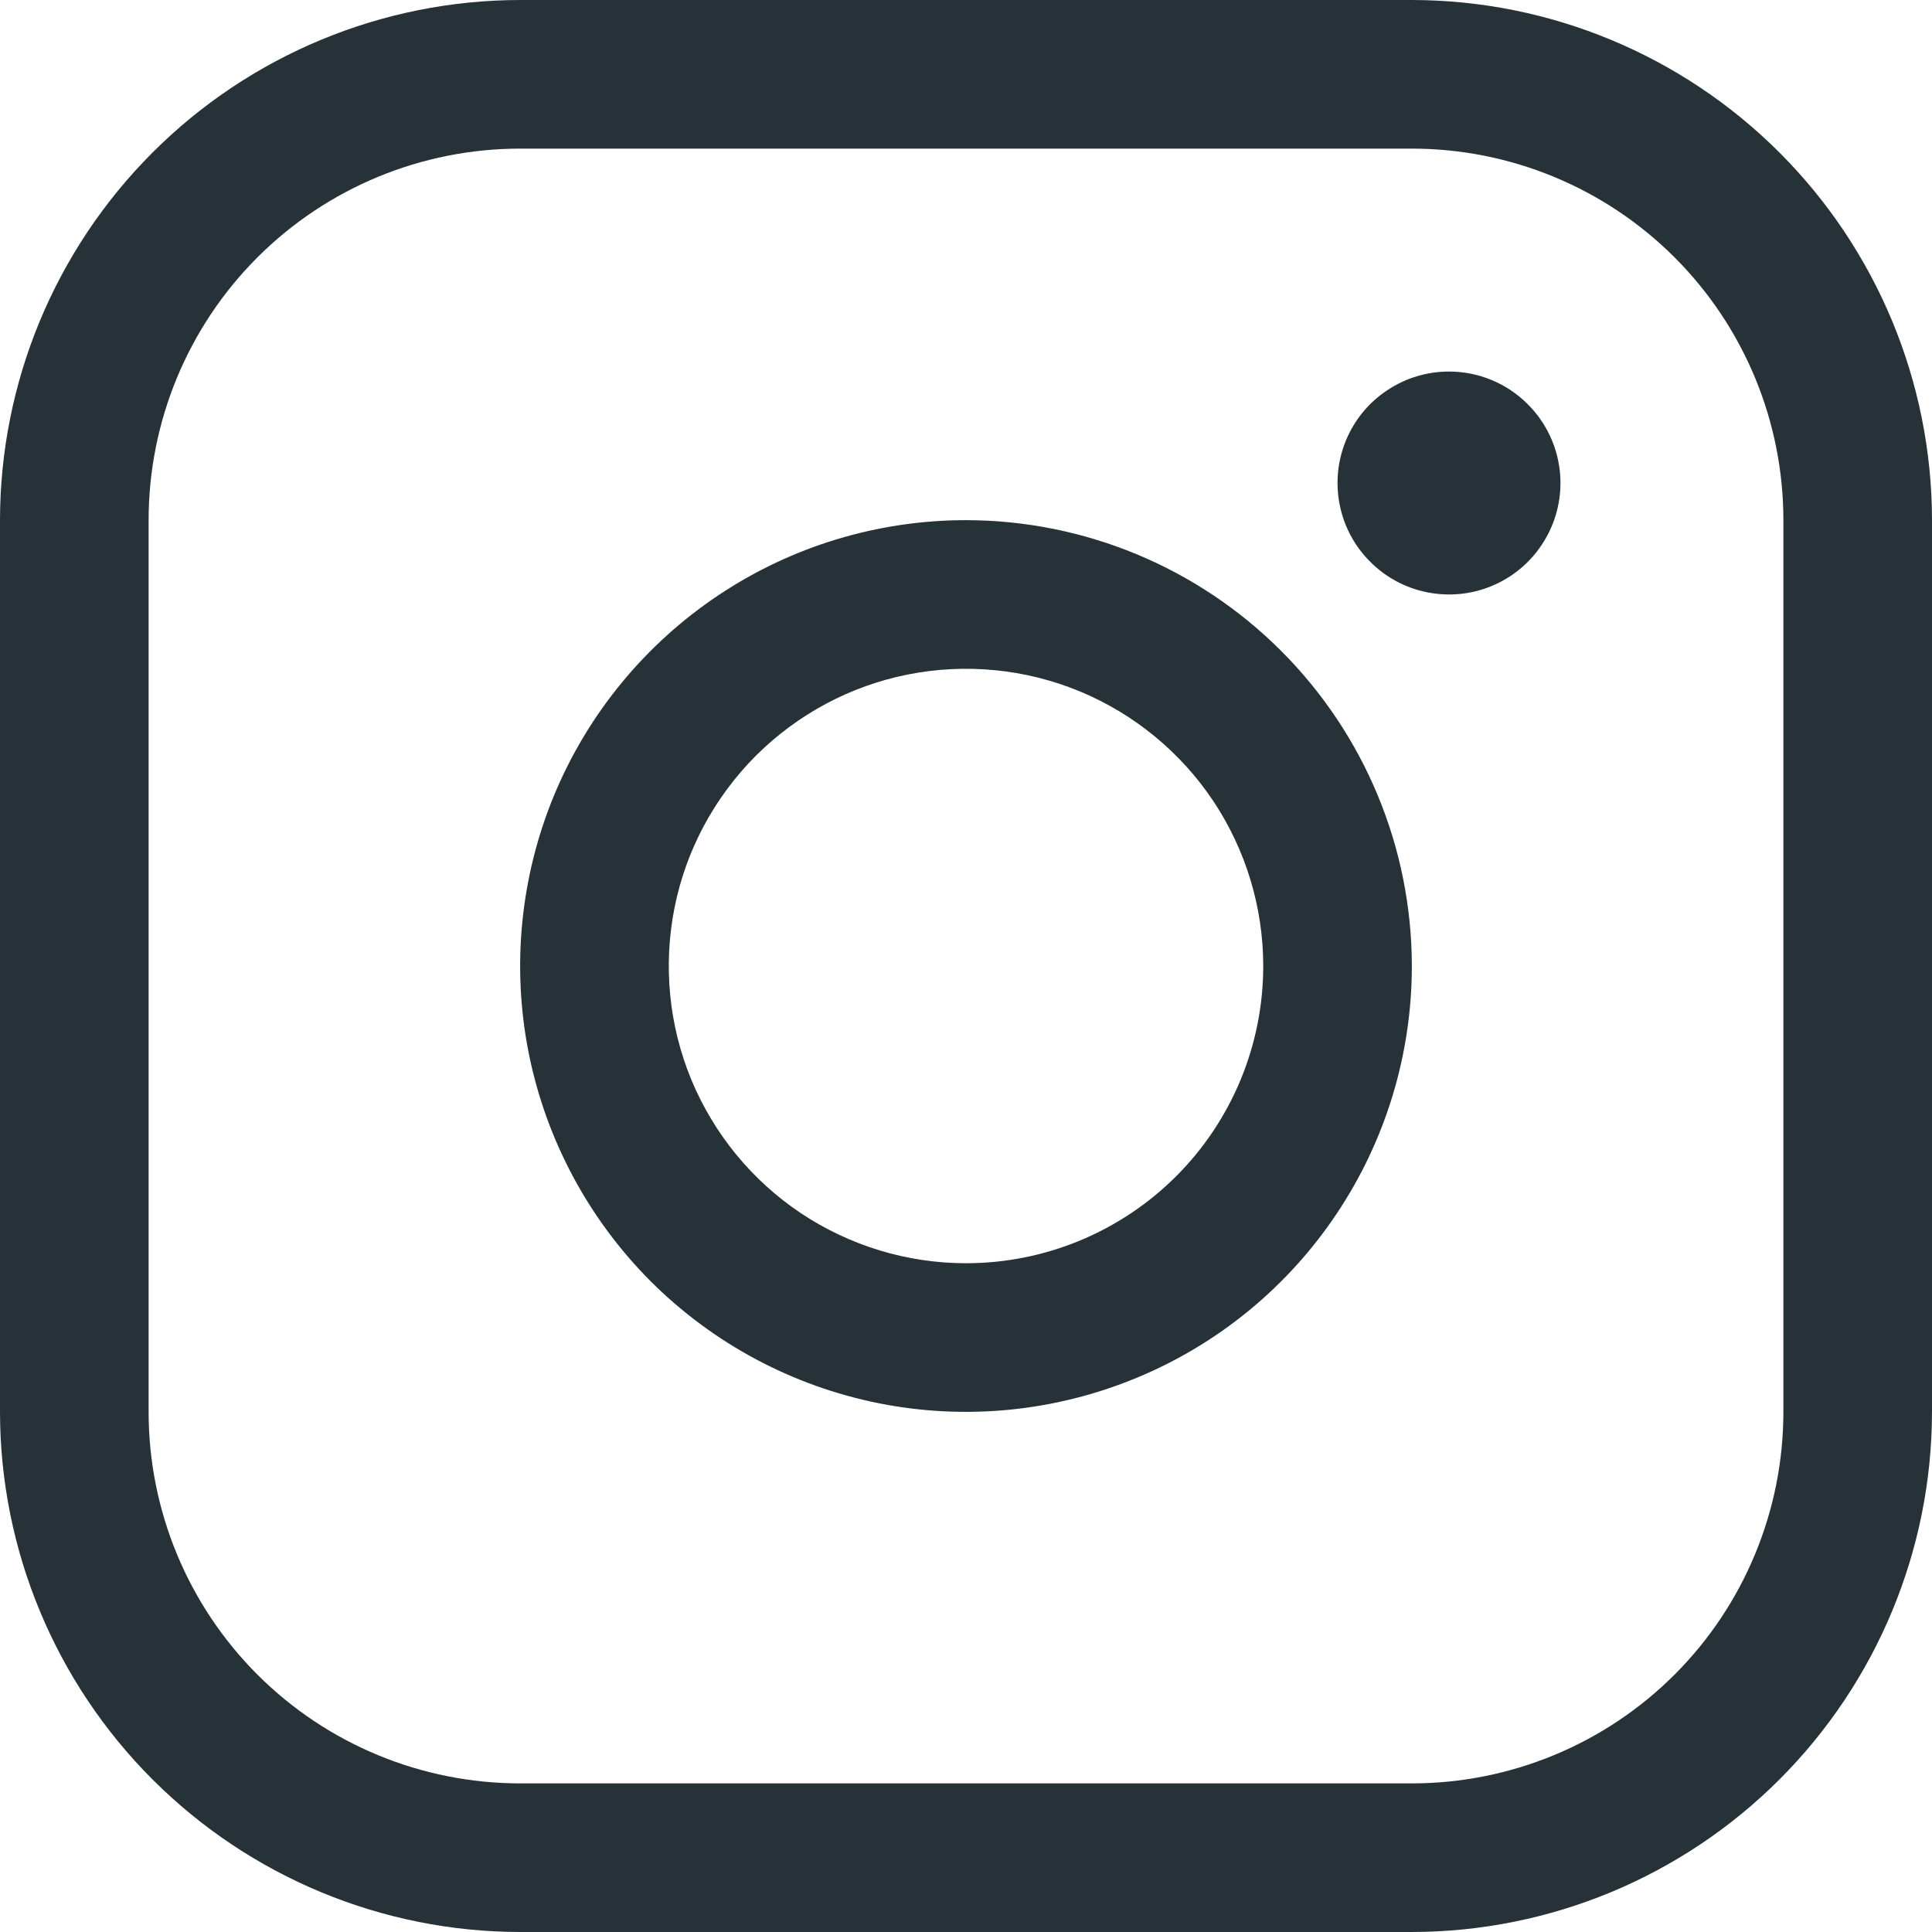
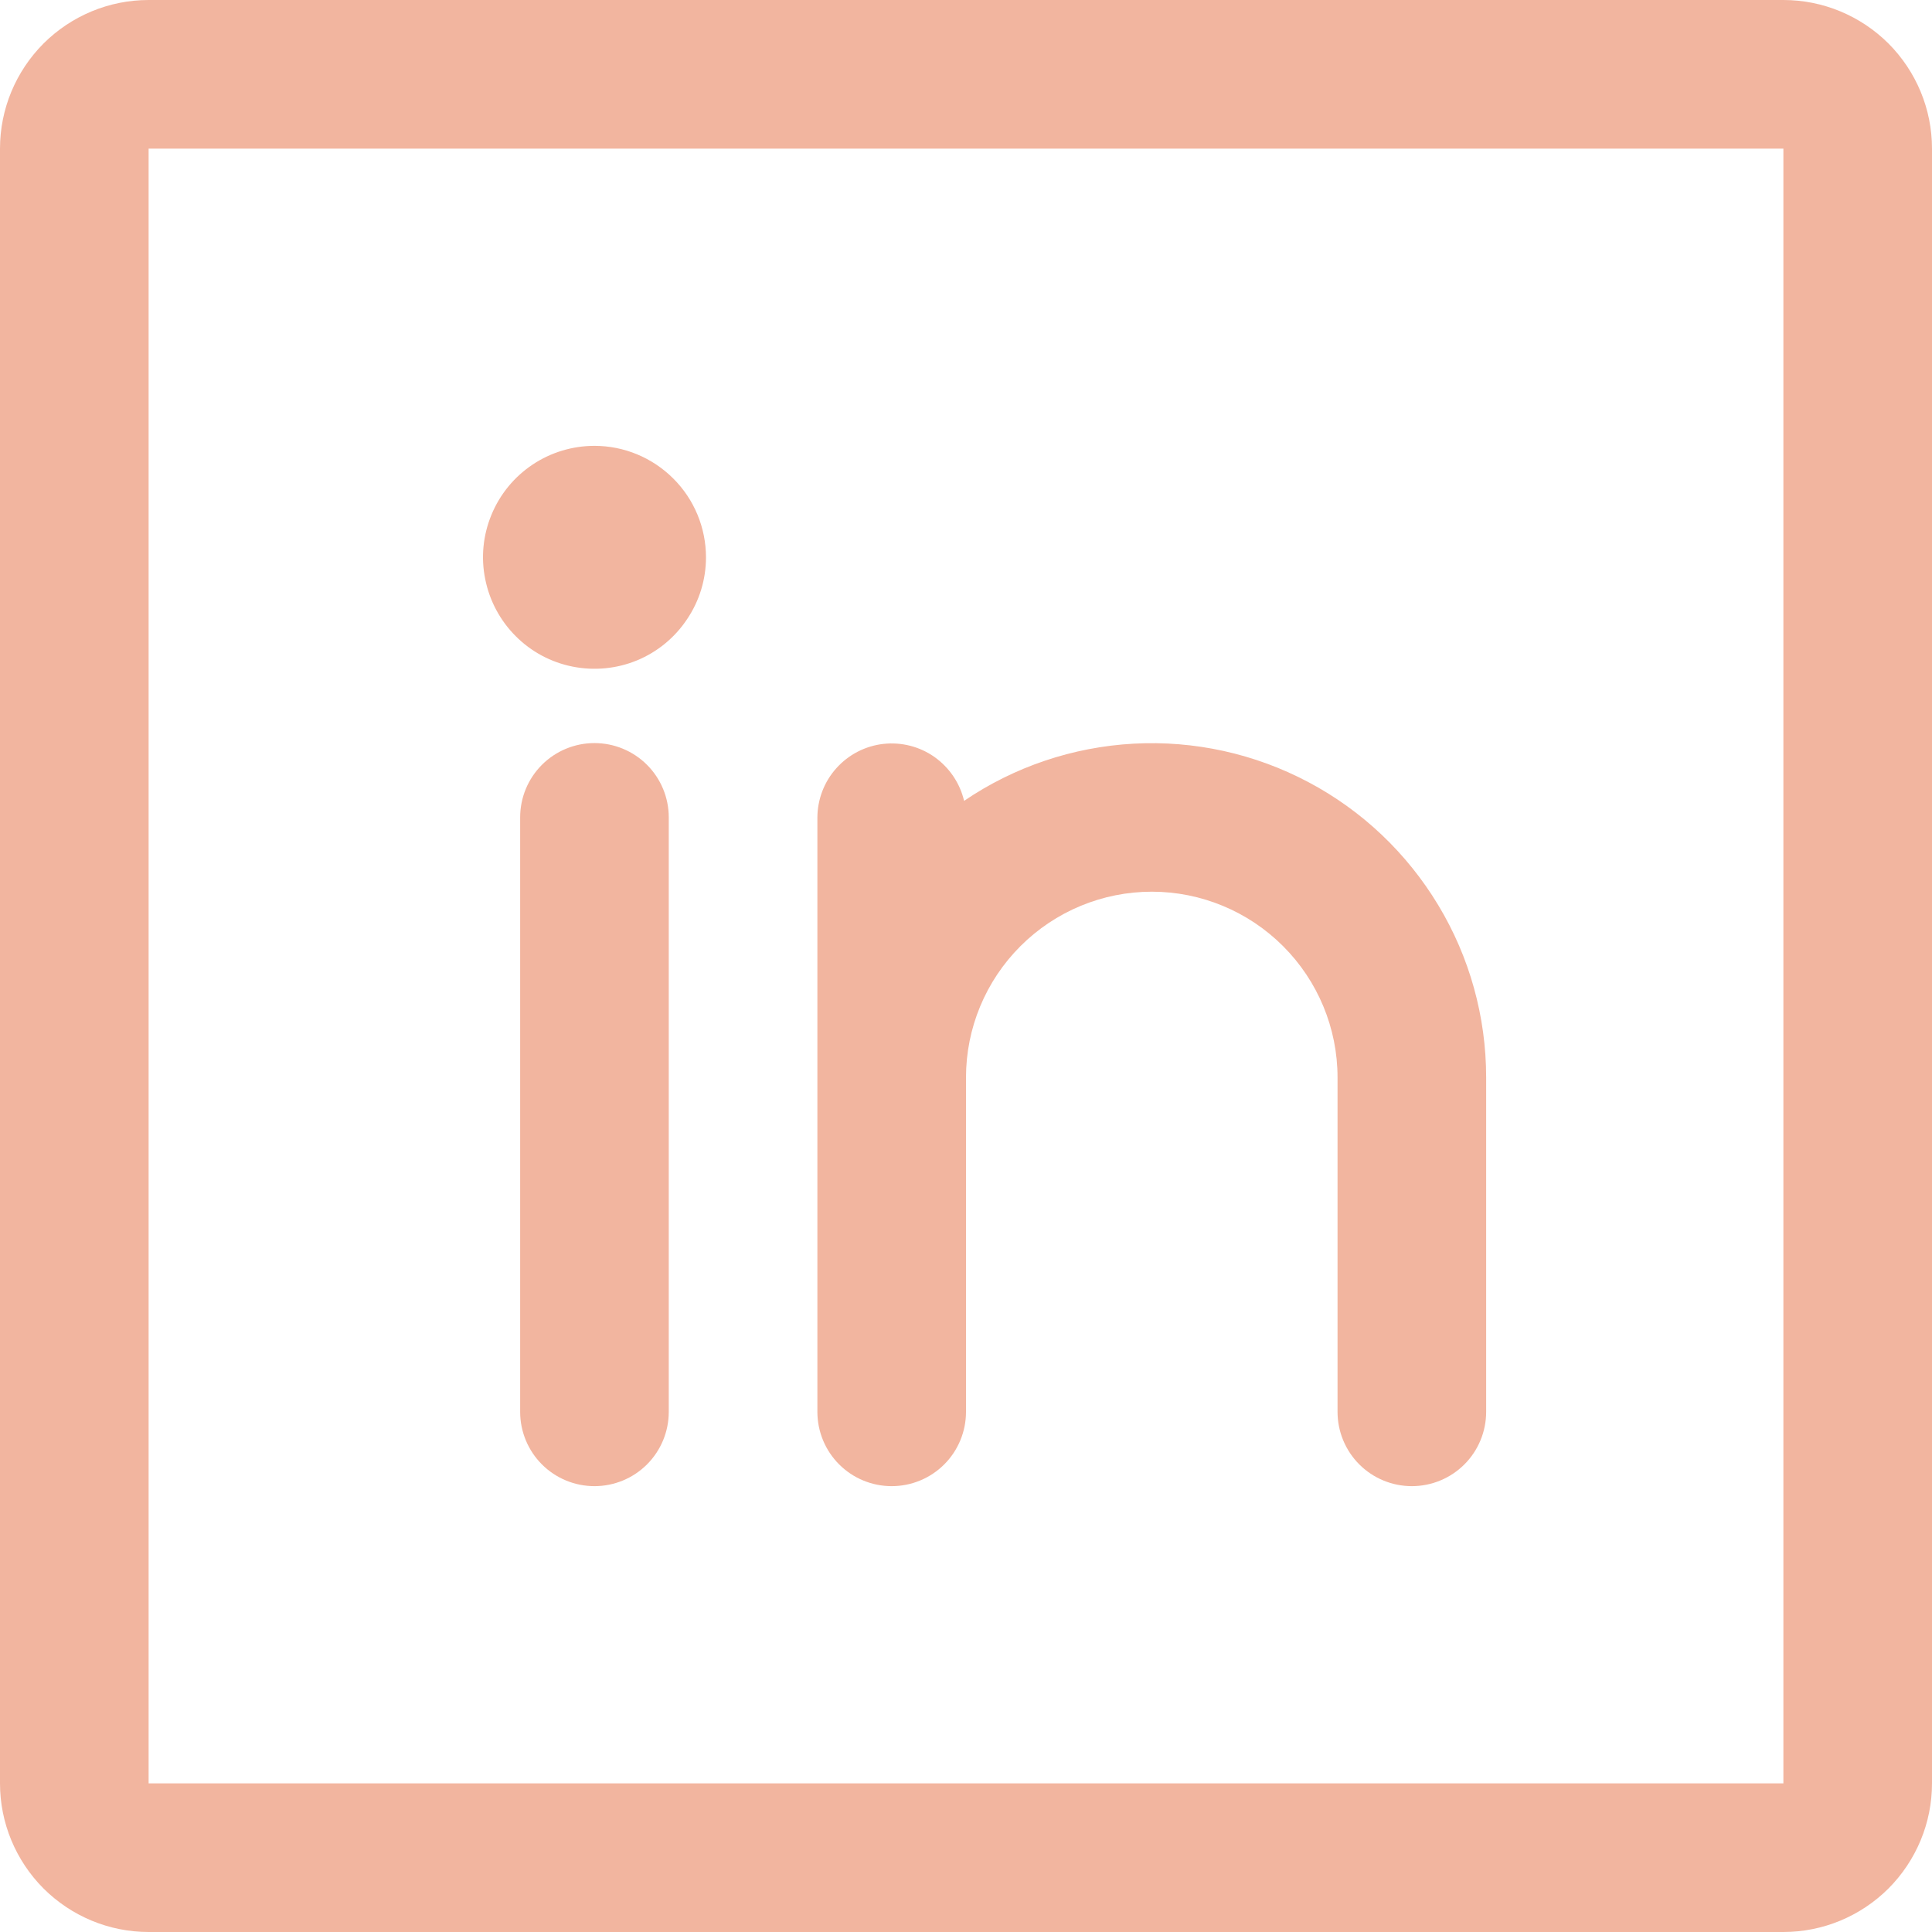
<svg xmlns="http://www.w3.org/2000/svg" preserveAspectRatio="none" overflow="visible" style="display: block;" width="16.25" height="16.25" viewBox="0 0 16.25 16.25" fill="none">
-   <path id="Vector" d="M8.125 4.375C7.383 4.375 6.658 4.595 6.042 5.007C5.425 5.419 4.944 6.005 4.66 6.69C4.377 7.375 4.302 8.129 4.447 8.857C4.592 9.584 4.949 10.252 5.473 10.777C5.998 11.301 6.666 11.658 7.393 11.803C8.121 11.948 8.875 11.873 9.56 11.589C10.245 11.306 10.831 10.825 11.243 10.208C11.655 9.592 11.875 8.867 11.875 8.125C11.874 7.131 11.479 6.178 10.775 5.474C10.072 4.771 9.119 4.376 8.125 4.375ZM8.125 10.625C7.631 10.625 7.147 10.478 6.736 10.204C6.325 9.929 6.005 9.539 5.815 9.082C5.626 8.625 5.577 8.122 5.673 7.637C5.769 7.152 6.008 6.707 6.357 6.357C6.707 6.008 7.152 5.769 7.637 5.673C8.122 5.577 8.625 5.626 9.082 5.815C9.539 6.005 9.929 6.325 10.204 6.736C10.478 7.147 10.625 7.631 10.625 8.125C10.625 8.788 10.362 9.424 9.893 9.893C9.424 10.362 8.788 10.625 8.125 10.625ZM11.875 0H4.375C3.215 0.001 2.103 0.463 1.283 1.283C0.463 2.103 0.001 3.215 0 4.375V11.875C0.001 13.035 0.463 14.147 1.283 14.967C2.103 15.787 3.215 16.249 4.375 16.25H11.875C13.035 16.249 14.147 15.787 14.967 14.967C15.787 14.147 16.249 13.035 16.25 11.875V4.375C16.249 3.215 15.787 2.103 14.967 1.283C14.147 0.463 13.035 0.001 11.875 0ZM15 11.875C15 12.704 14.671 13.499 14.085 14.085C13.499 14.671 12.704 15 11.875 15H4.375C3.546 15 2.751 14.671 2.165 14.085C1.579 13.499 1.25 12.704 1.25 11.875V4.375C1.25 3.546 1.579 2.751 2.165 2.165C2.751 1.579 3.546 1.25 4.375 1.25H11.875C12.704 1.25 13.499 1.579 14.085 2.165C14.671 2.751 15 3.546 15 4.375V11.875ZM13.125 4.062C13.125 4.248 13.07 4.429 12.967 4.583C12.864 4.738 12.718 4.858 12.546 4.929C12.375 5 12.187 5.018 12.005 4.982C11.823 4.946 11.656 4.857 11.525 4.725C11.393 4.594 11.304 4.427 11.268 4.245C11.232 4.064 11.25 3.875 11.321 3.704C11.392 3.532 11.512 3.386 11.667 3.283C11.821 3.18 12.002 3.125 12.188 3.125C12.436 3.125 12.675 3.224 12.85 3.4C13.026 3.575 13.125 3.814 13.125 4.062Z" fill="#263238" />
+   <path id="Vector" d="M15 0H1.25C0.918 0 0.601 0.132 0.366 0.366C0.132 0.601 0 0.918 0 1.25V15C0 15.332 0.132 15.649 0.366 15.884C0.601 16.118 0.918 16.25 1.25 16.25H15C15.332 16.25 15.649 16.118 15.884 15.884C16.118 15.649 16.25 15.332 16.25 15V1.25C16.25 0.918 16.118 0.601 15.884 0.366C15.649 0.132 15.332 0 15 0ZM15 15H1.25V1.25H15V15ZM5.625 6.875V11.875C5.625 12.041 5.559 12.2 5.442 12.317C5.325 12.434 5.166 12.5 5 12.5C4.834 12.5 4.675 12.434 4.558 12.317C4.441 12.2 4.375 12.041 4.375 11.875V6.875C4.375 6.709 4.441 6.55 4.558 6.433C4.675 6.316 4.834 6.25 5 6.25C5.166 6.25 5.325 6.316 5.442 6.433C5.559 6.55 5.625 6.709 5.625 6.875ZM12.5 9.062V11.875C12.5 12.041 12.434 12.2 12.317 12.317C12.2 12.434 12.041 12.5 11.875 12.5C11.709 12.5 11.55 12.434 11.433 12.317C11.316 12.2 11.25 12.041 11.25 11.875V9.062C11.25 8.648 11.085 8.251 10.792 7.958C10.499 7.665 10.102 7.5 9.688 7.5C9.273 7.5 8.876 7.665 8.583 7.958C8.29 8.251 8.125 8.648 8.125 9.062V11.875C8.125 12.041 8.059 12.2 7.942 12.317C7.825 12.434 7.666 12.5 7.5 12.5C7.334 12.5 7.175 12.434 7.058 12.317C6.941 12.2 6.875 12.041 6.875 11.875V6.875C6.876 6.722 6.933 6.574 7.035 6.461C7.137 6.347 7.278 6.274 7.43 6.257C7.582 6.24 7.735 6.279 7.86 6.367C7.985 6.456 8.074 6.587 8.109 6.736C8.531 6.449 9.024 6.283 9.534 6.255C10.045 6.227 10.553 6.339 11.004 6.578C11.456 6.817 11.833 7.175 12.097 7.613C12.361 8.05 12.5 8.552 12.5 9.062ZM5.938 4.688C5.938 4.873 5.883 5.054 5.779 5.208C5.676 5.363 5.53 5.483 5.359 5.554C5.187 5.625 4.999 5.643 4.817 5.607C4.635 5.571 4.468 5.482 4.337 5.35C4.206 5.219 4.117 5.052 4.081 4.87C4.044 4.689 4.063 4.5 4.134 4.329C4.205 4.157 4.325 4.011 4.479 3.908C4.633 3.805 4.815 3.75 5 3.75C5.249 3.75 5.487 3.849 5.663 4.025C5.839 4.2 5.938 4.439 5.938 4.688Z" fill="#F2B59F" />
</svg>
